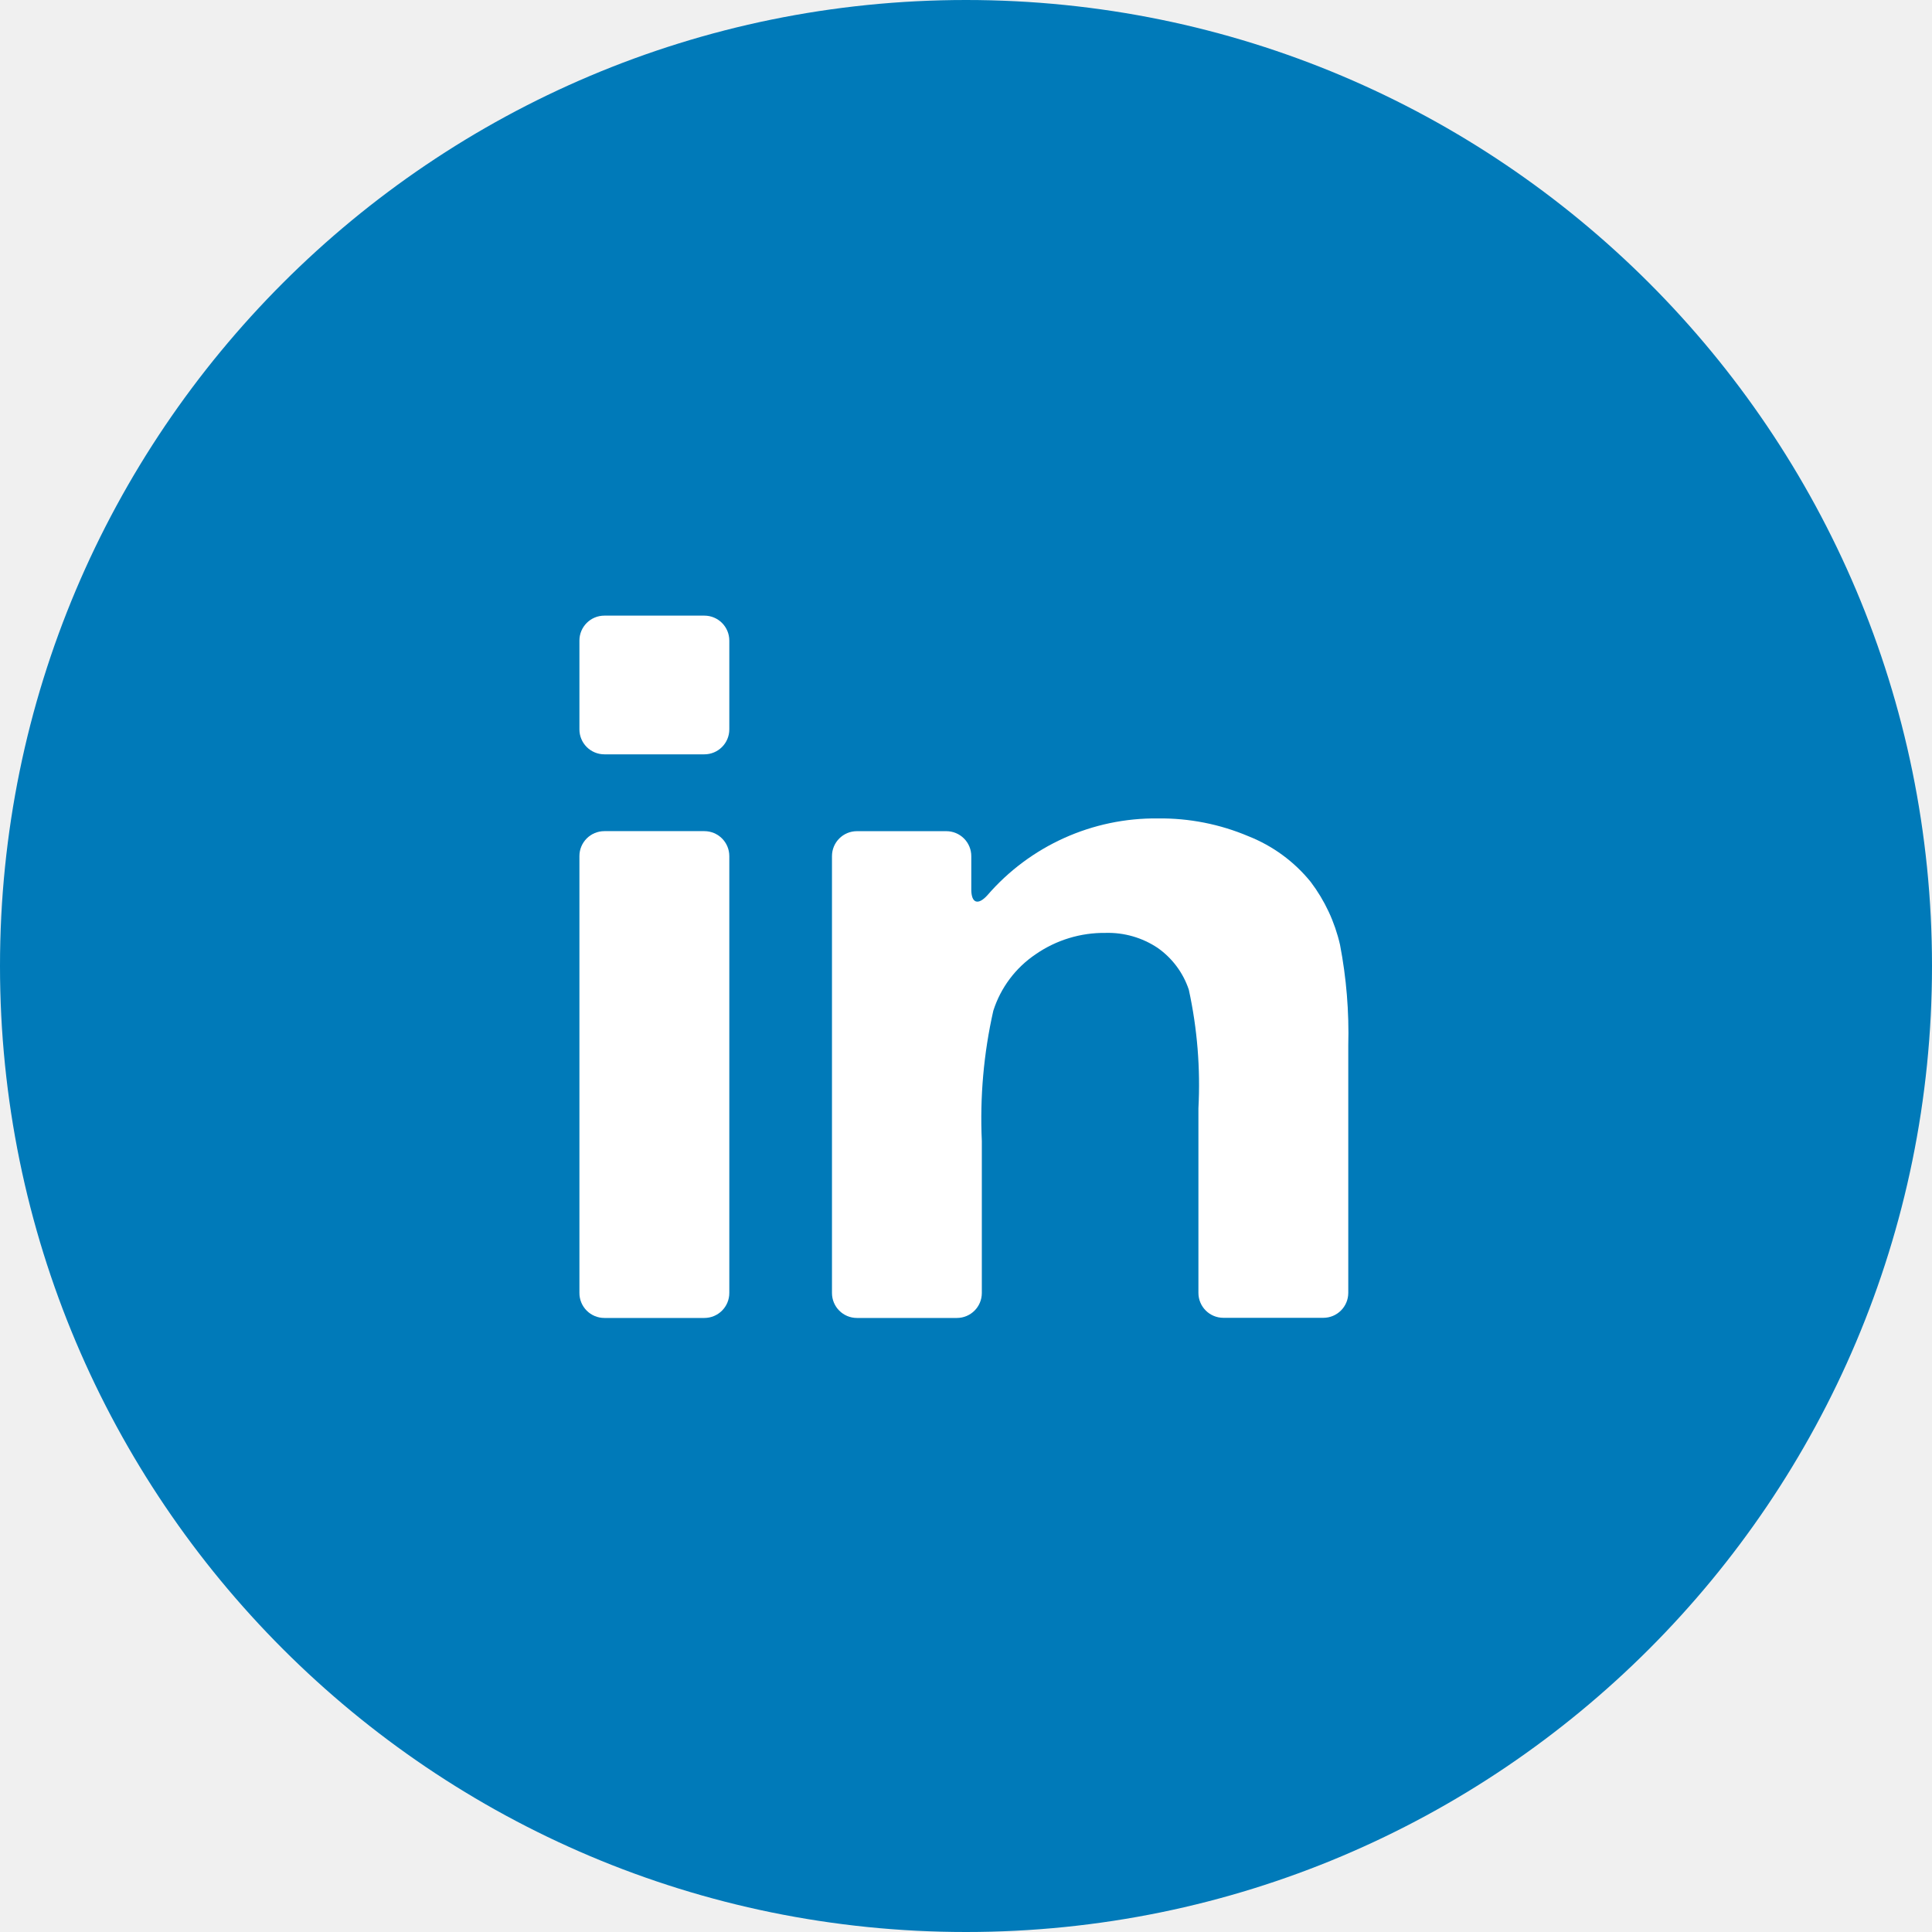
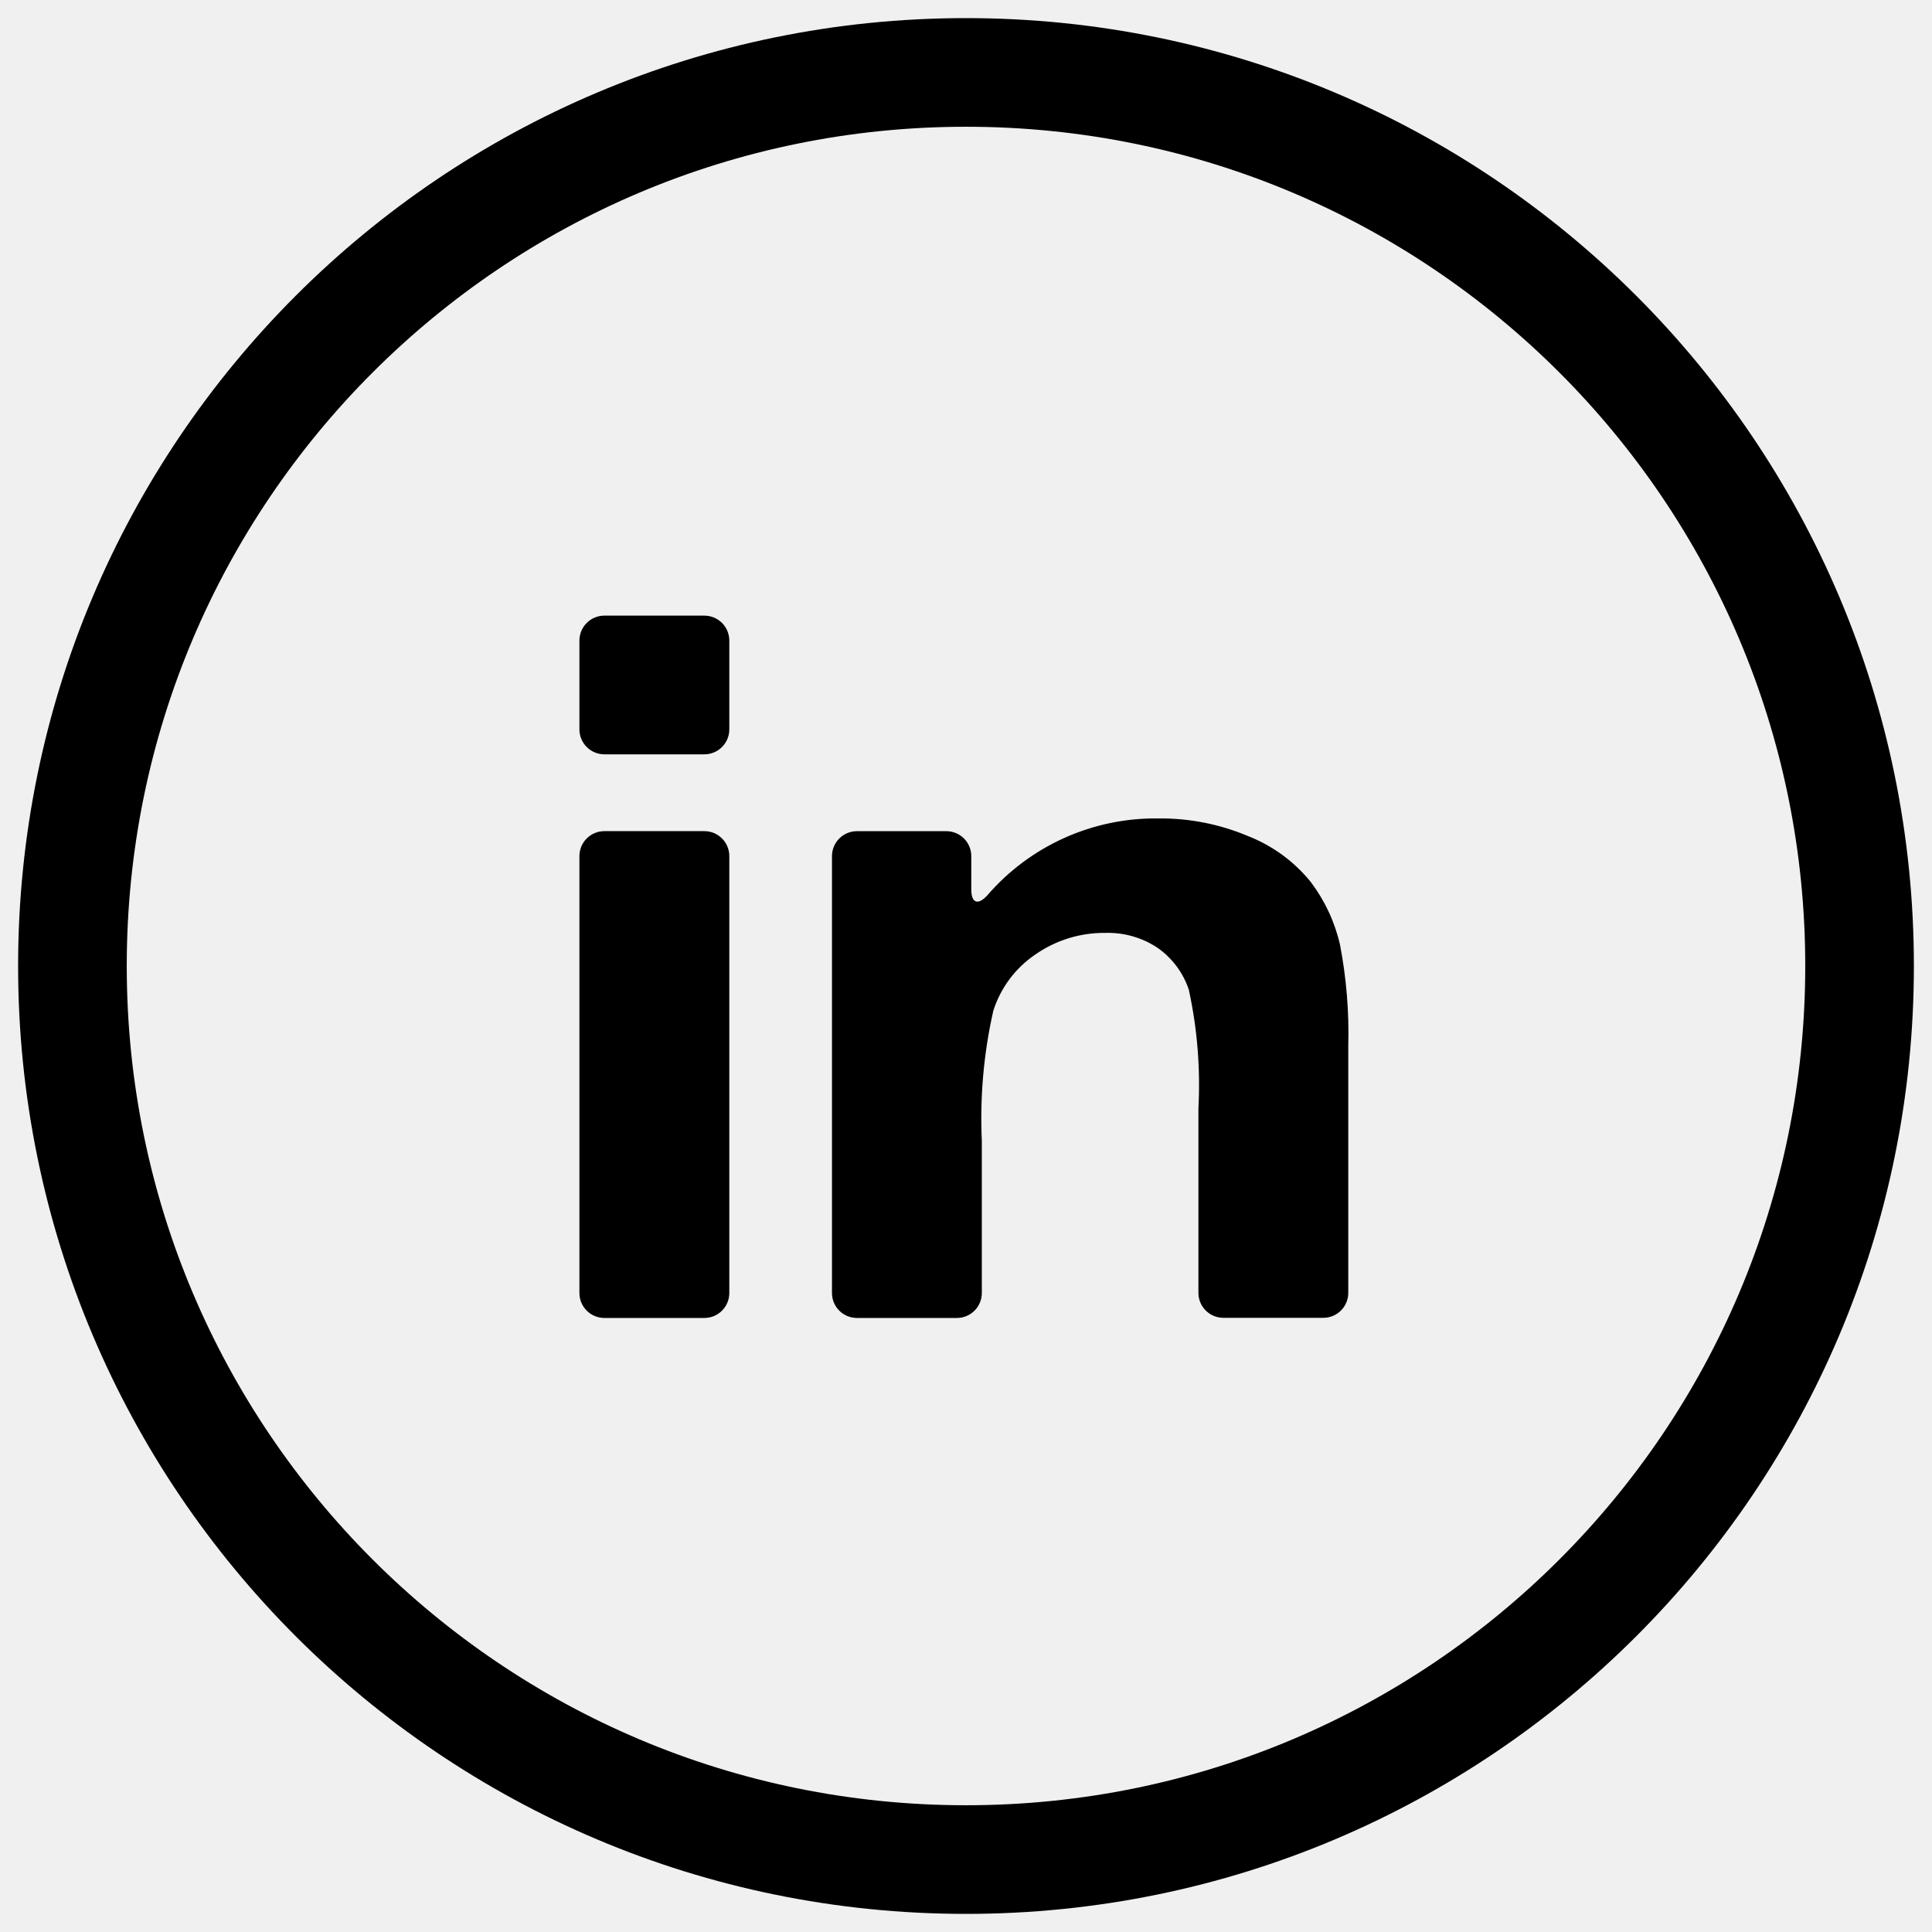
<svg xmlns="http://www.w3.org/2000/svg" width="53.35" height="53.35" viewBox="0 0 53.35 53.35">
  <g id="Group_1764" data-name="Group 1764" transform="translate(-357.65 -3514)">
-     <circle id="Ellipse_4" data-name="Ellipse 4" cx="26.675" cy="26.675" r="26.675" transform="translate(357.65 3514)" fill="#007ab9" />
+     <circle id="Ellipse_4" data-name="Ellipse 4" cx="26.675" cy="26.675" r="24.675" transform="translate(357.65 3514)" fill="none" stroke-width="3px" stroke="#000000" />
    <g id="linked-in-logo-of-two-letters" transform="translate(373.65 3507.084)">
      <g id="Group_54" data-name="Group 54" transform="translate(0 23.916)">
-         <path id="Path_54" data-name="Path 54" d="M.689,192.293H3.45a.689.689,0,0,0,.689-.689V179.539a.689.689,0,0,0-.689-.689H.689a.689.689,0,0,0-.689.689V191.6A.689.689,0,0,0,.689,192.293Z" transform="translate(0 -172.899)" fill="#fff" />
-         <path id="Path_55" data-name="Path 55" d="M.689,27.746H3.45a.689.689,0,0,0,.689-.689V24.605a.689.689,0,0,0-.689-.689H.689A.689.689,0,0,0,0,24.605v2.451A.689.689,0,0,0,.689,27.746Z" transform="translate(0 -23.916)" fill="#fff" />
-         <path id="Path_56" data-name="Path 56" d="M194.764,171.4a4.2,4.2,0,0,0-1.716-1.259,6.213,6.213,0,0,0-2.5-.493,6.133,6.133,0,0,0-4.713,2.123c-.256.282-.443.22-.443-.161v-.919A.689.689,0,0,0,184.7,170h-2.466a.689.689,0,0,0-.689.689v12.064a.689.689,0,0,0,.689.689h2.76a.689.689,0,0,0,.689-.689v-4.2a13.5,13.5,0,0,1,.317-3.594,2.968,2.968,0,0,1,1.171-1.561,3.319,3.319,0,0,1,1.93-.589,2.463,2.463,0,0,1,1.436.413,2.3,2.3,0,0,1,.862,1.156,12.335,12.335,0,0,1,.265,3.277v5.094a.689.689,0,0,0,.689.689h2.76a.689.689,0,0,0,.689-.689V175.92a12.938,12.938,0,0,0-.228-2.784A4.56,4.56,0,0,0,194.764,171.4Z" transform="translate(-174.571 -164.048)" fill="#fff" />
+         <path id="Path_54" data-name="Path 54" d="M.689,192.293H3.45a.689.689,0,0,0,.689-.689V179.539a.689.689,0,0,0-.689-.689H.689a.689.689,0,0,0-.689.689V191.6A.689.689,0,0,0,.689,192.293Z" transform="translate(0 -172.899)" />
+         <path id="Path_55" data-name="Path 55" d="M.689,27.746H3.45a.689.689,0,0,0,.689-.689V24.605a.689.689,0,0,0-.689-.689H.689A.689.689,0,0,0,0,24.605v2.451A.689.689,0,0,0,.689,27.746Z" transform="translate(0 -23.916)" />
+         <path id="Path_56" data-name="Path 56" d="M194.764,171.4a4.2,4.2,0,0,0-1.716-1.259,6.213,6.213,0,0,0-2.5-.493,6.133,6.133,0,0,0-4.713,2.123c-.256.282-.443.22-.443-.161v-.919A.689.689,0,0,0,184.7,170h-2.466a.689.689,0,0,0-.689.689v12.064a.689.689,0,0,0,.689.689h2.76a.689.689,0,0,0,.689-.689v-4.2a13.5,13.5,0,0,1,.317-3.594,2.968,2.968,0,0,1,1.171-1.561,3.319,3.319,0,0,1,1.93-.589,2.463,2.463,0,0,1,1.436.413,2.3,2.3,0,0,1,.862,1.156,12.335,12.335,0,0,1,.265,3.277v5.094a.689.689,0,0,0,.689.689h2.76a.689.689,0,0,0,.689-.689V175.92a12.938,12.938,0,0,0-.228-2.784A4.56,4.56,0,0,0,194.764,171.4Z" transform="translate(-174.571 -164.048)" />
      </g>
    </g>
  </g>
</svg>
